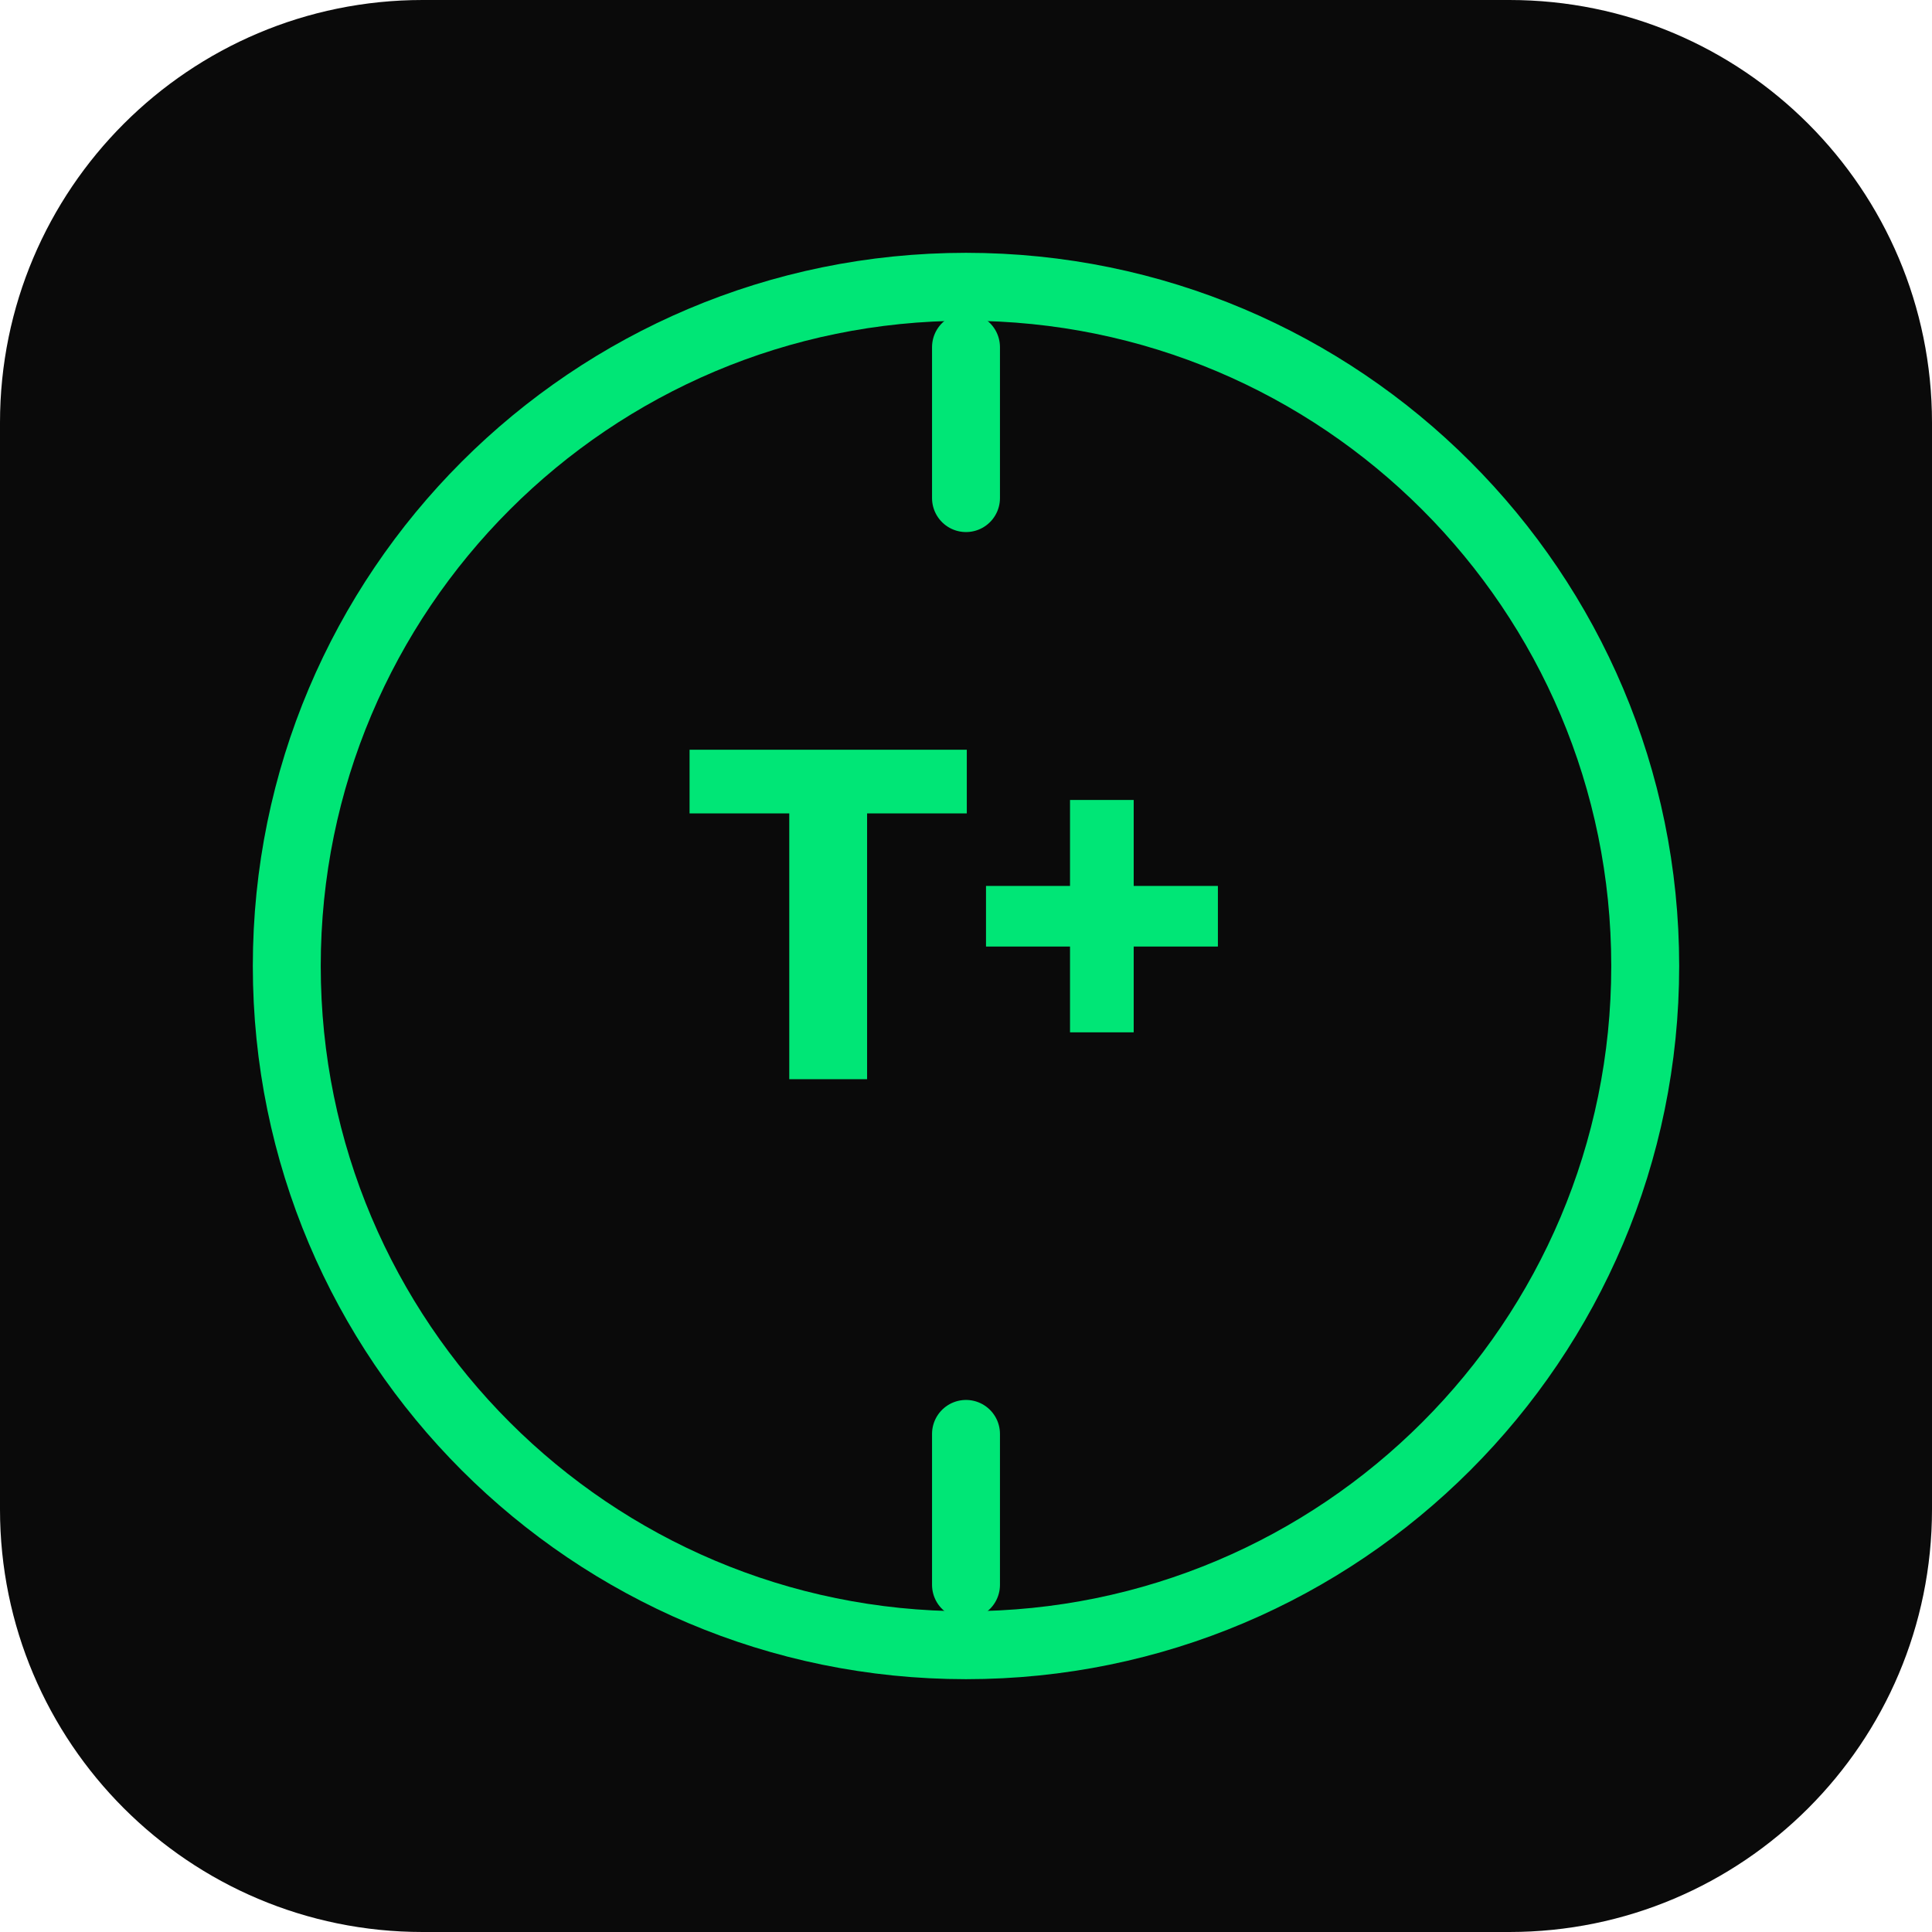
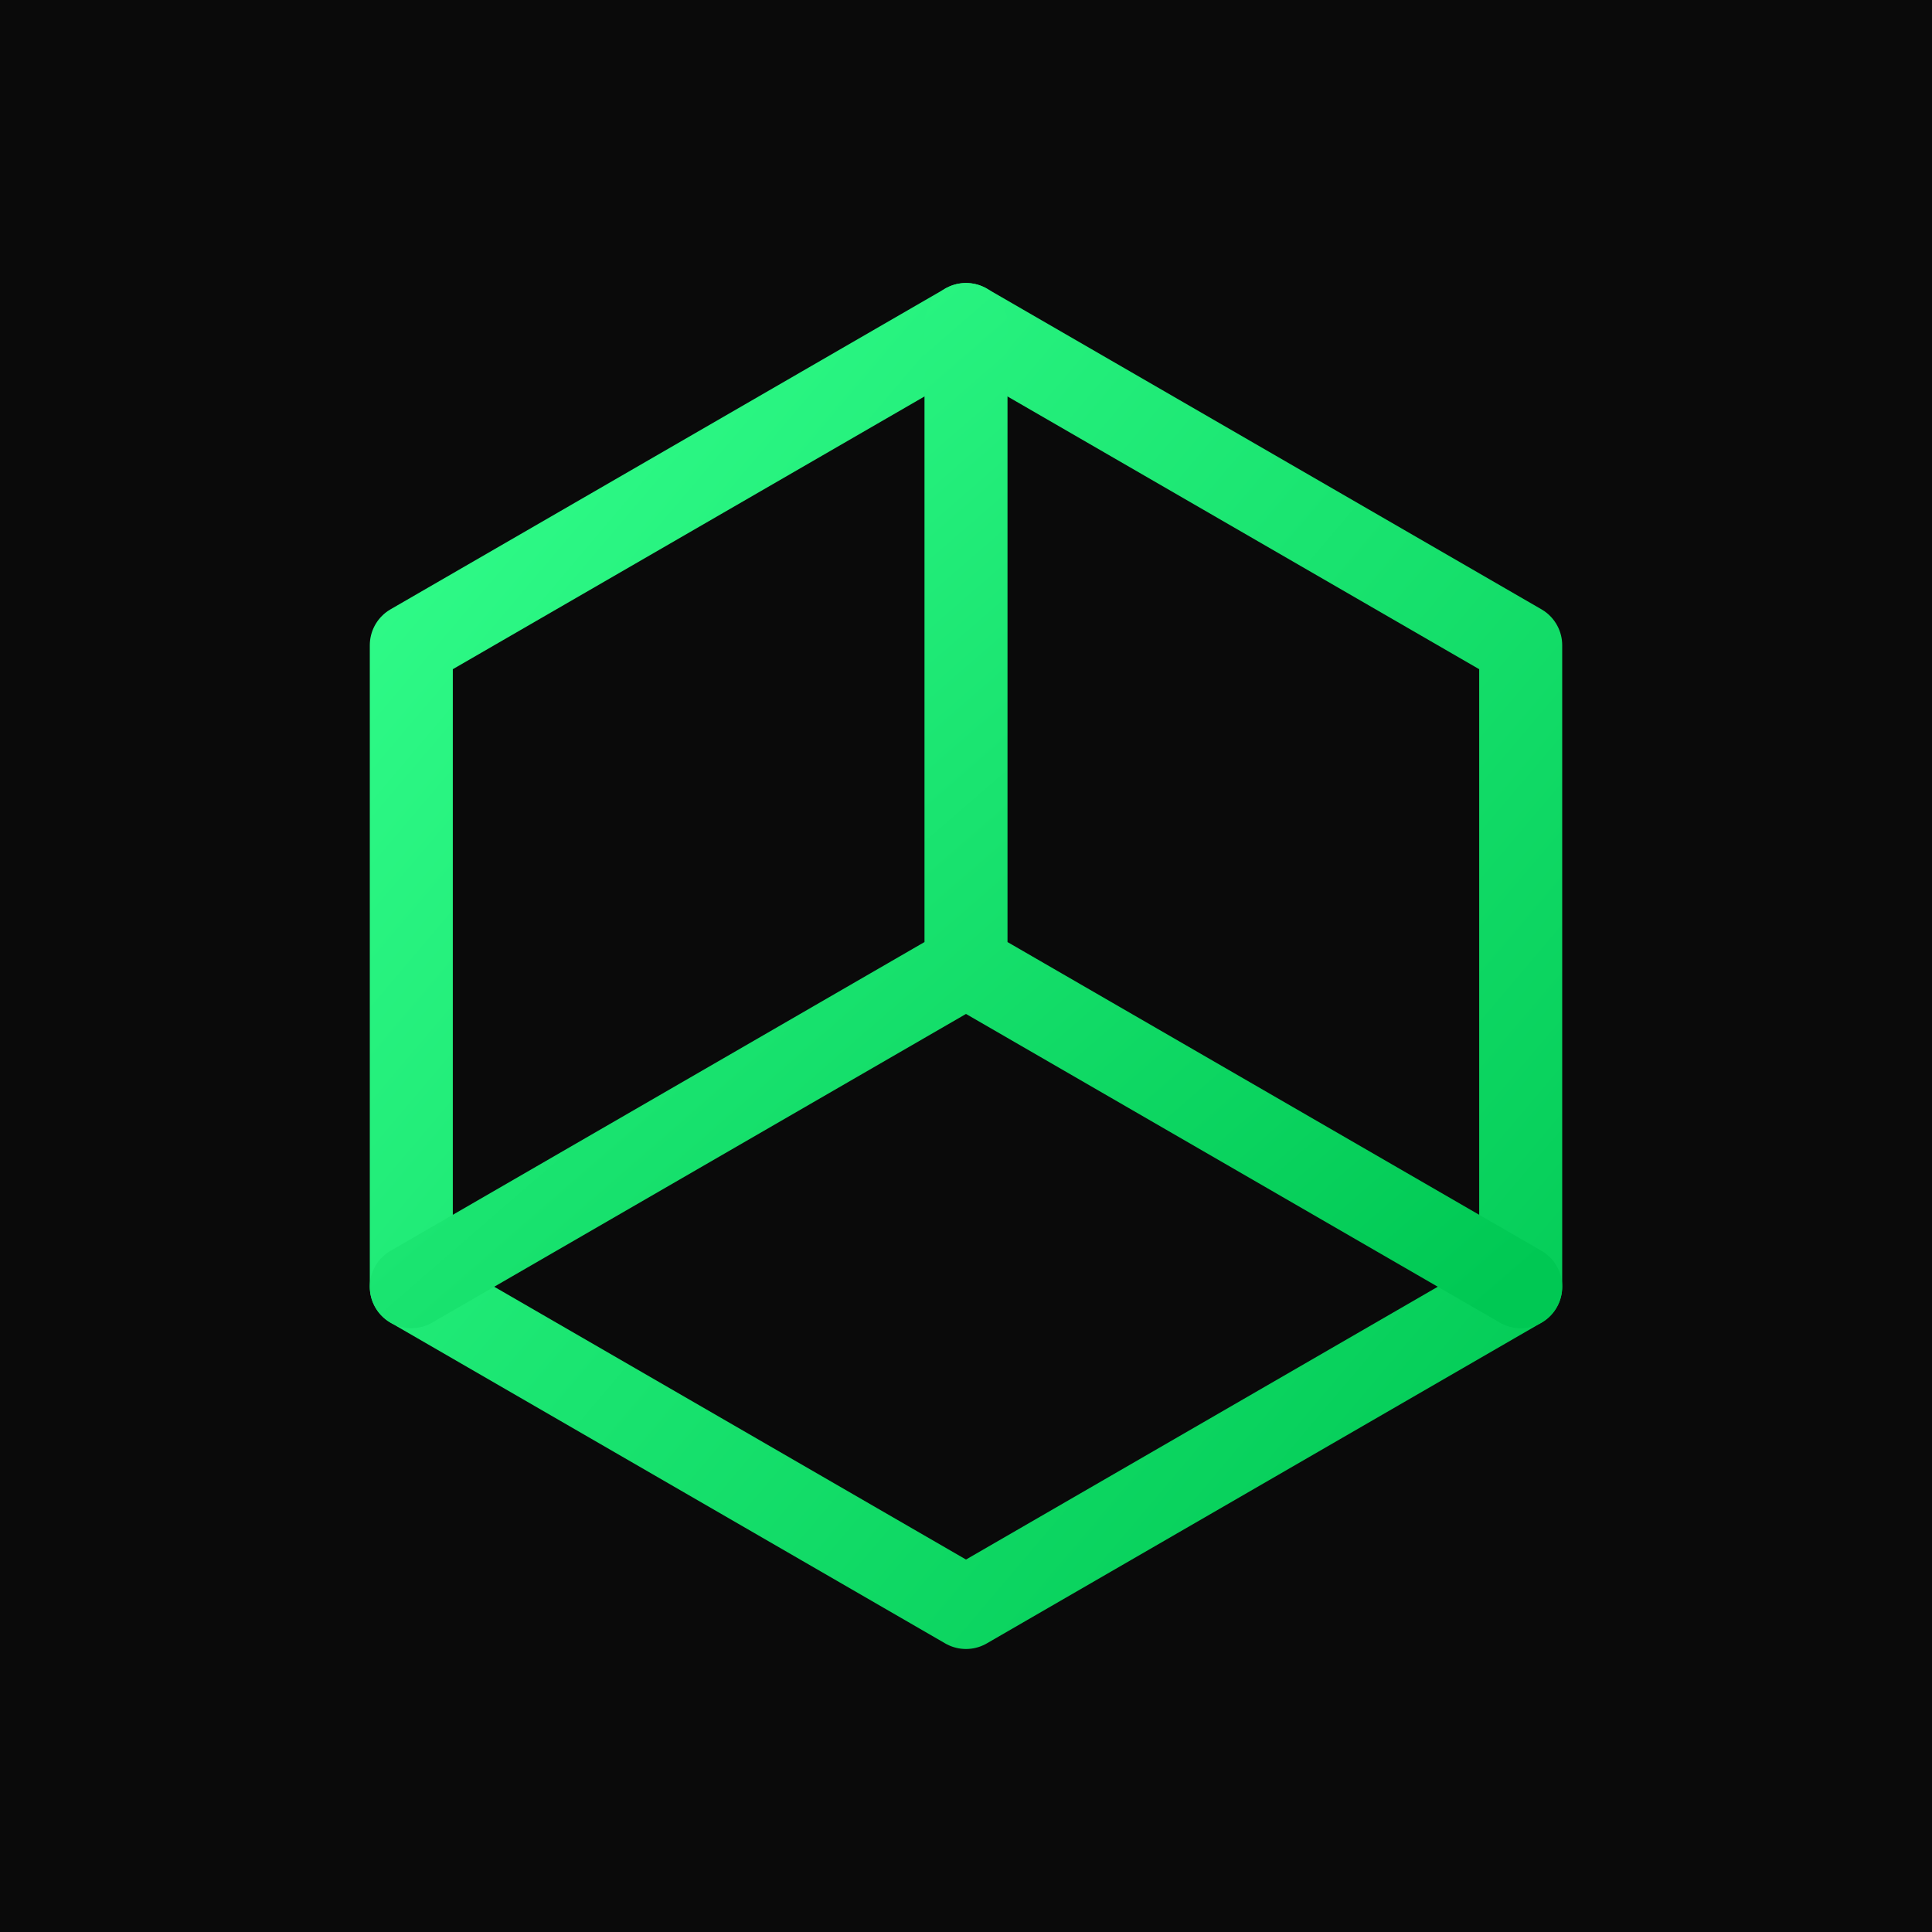
<svg xmlns="http://www.w3.org/2000/svg" viewBox="0 0 512 512">
-   <rect width="512" height="512" rx="112" fill="#0A0A0A" />
-   <circle cx="256" cy="256" r="180" fill="none" stroke="#00E676" stroke-width="18" />
-   <path d="M256 92v40" stroke="#00E676" stroke-width="18" stroke-linecap="round" />
-   <path d="M256 380v40" stroke="#00E676" stroke-width="18" stroke-linecap="round" />
-   <text x="256" y="286" text-anchor="middle" font-family="DM Sans, Inter, system-ui, sans-serif" font-weight="800" font-size="120" fill="#00E676" letter-spacing="-4">T+</text>
+   <defs>
+     <linearGradient id="g" x1="0%" y1="0%" x2="100%" y2="100%">
+       <stop offset="0%" stop-color="#33FF8C" />
+       <stop offset="100%" stop-color="#00C853" />
+     </linearGradient>
+   </defs>
+   <rect width="512" height="512" fill="#0A0A0A" />
+   <g fill="none" stroke="url(#g)" stroke-width="22" stroke-linecap="round" stroke-linejoin="round">
+     <path d="M256,86 L403,171 L403,341 L256,426 L109,341 L109,171 Z" />
+     <path d="M256,256 L256,86 M256,256 L403,341 M256,256 L109,341" />
+   </g>
</svg>
